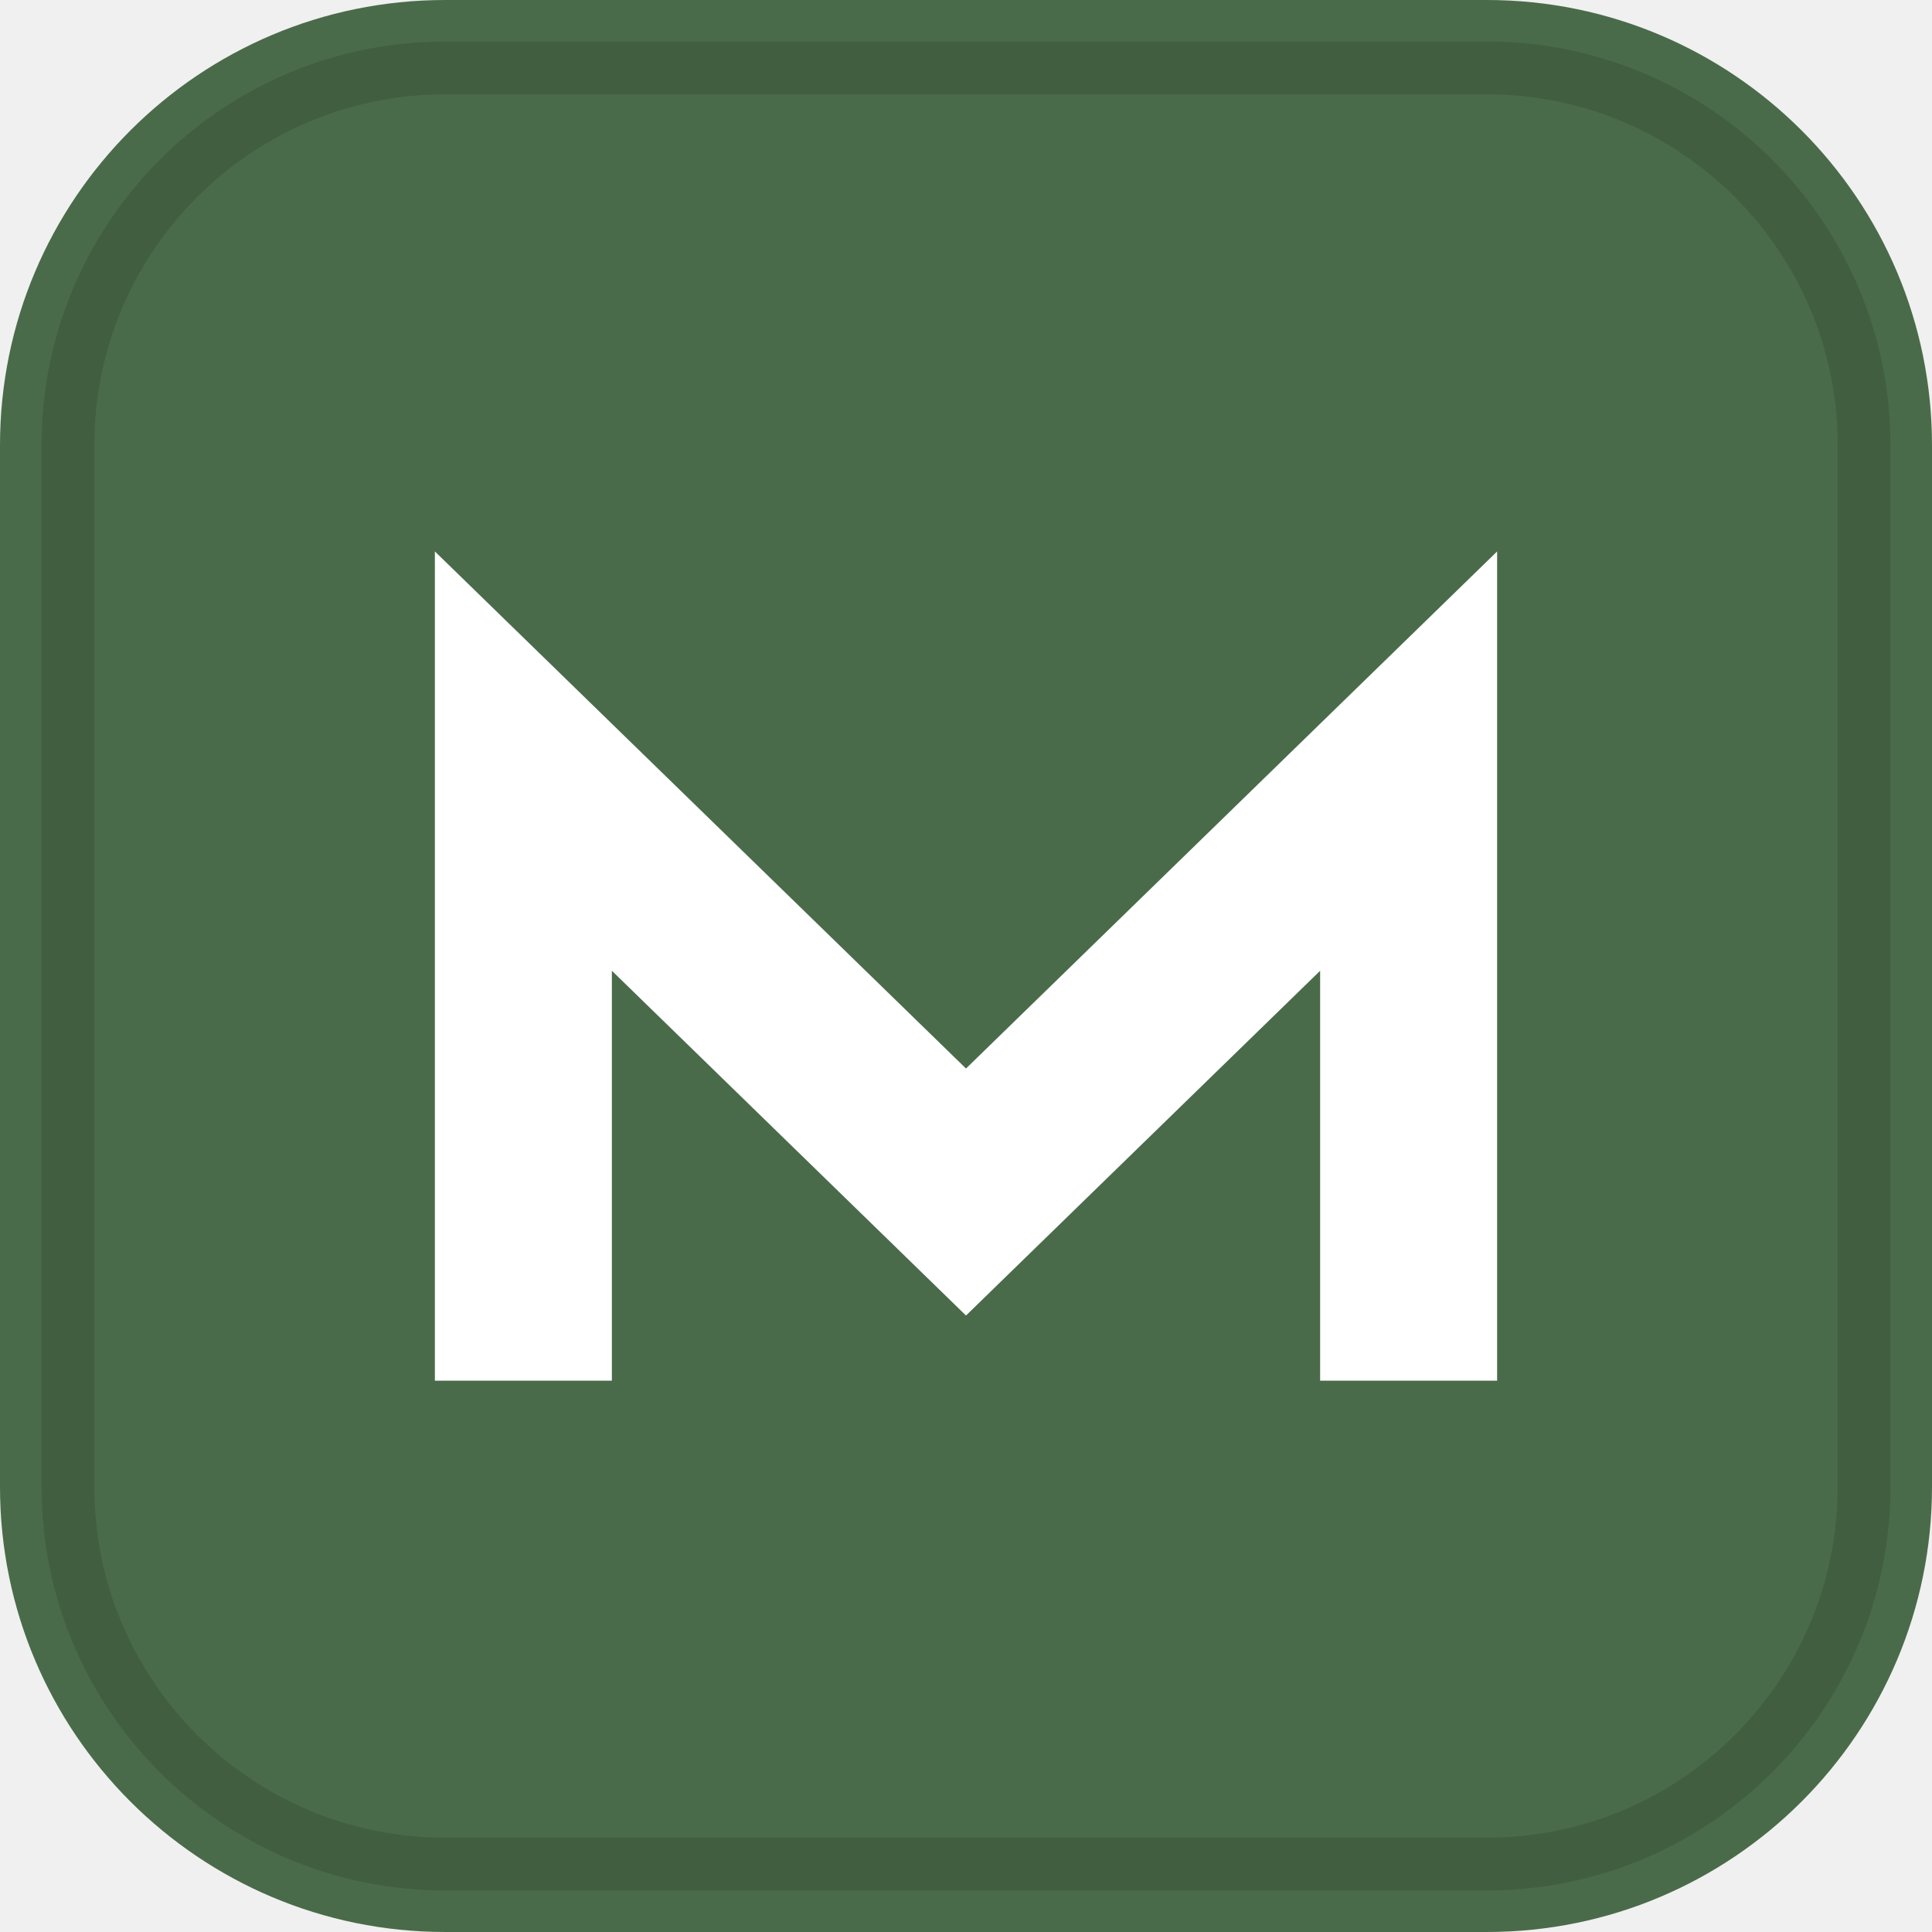
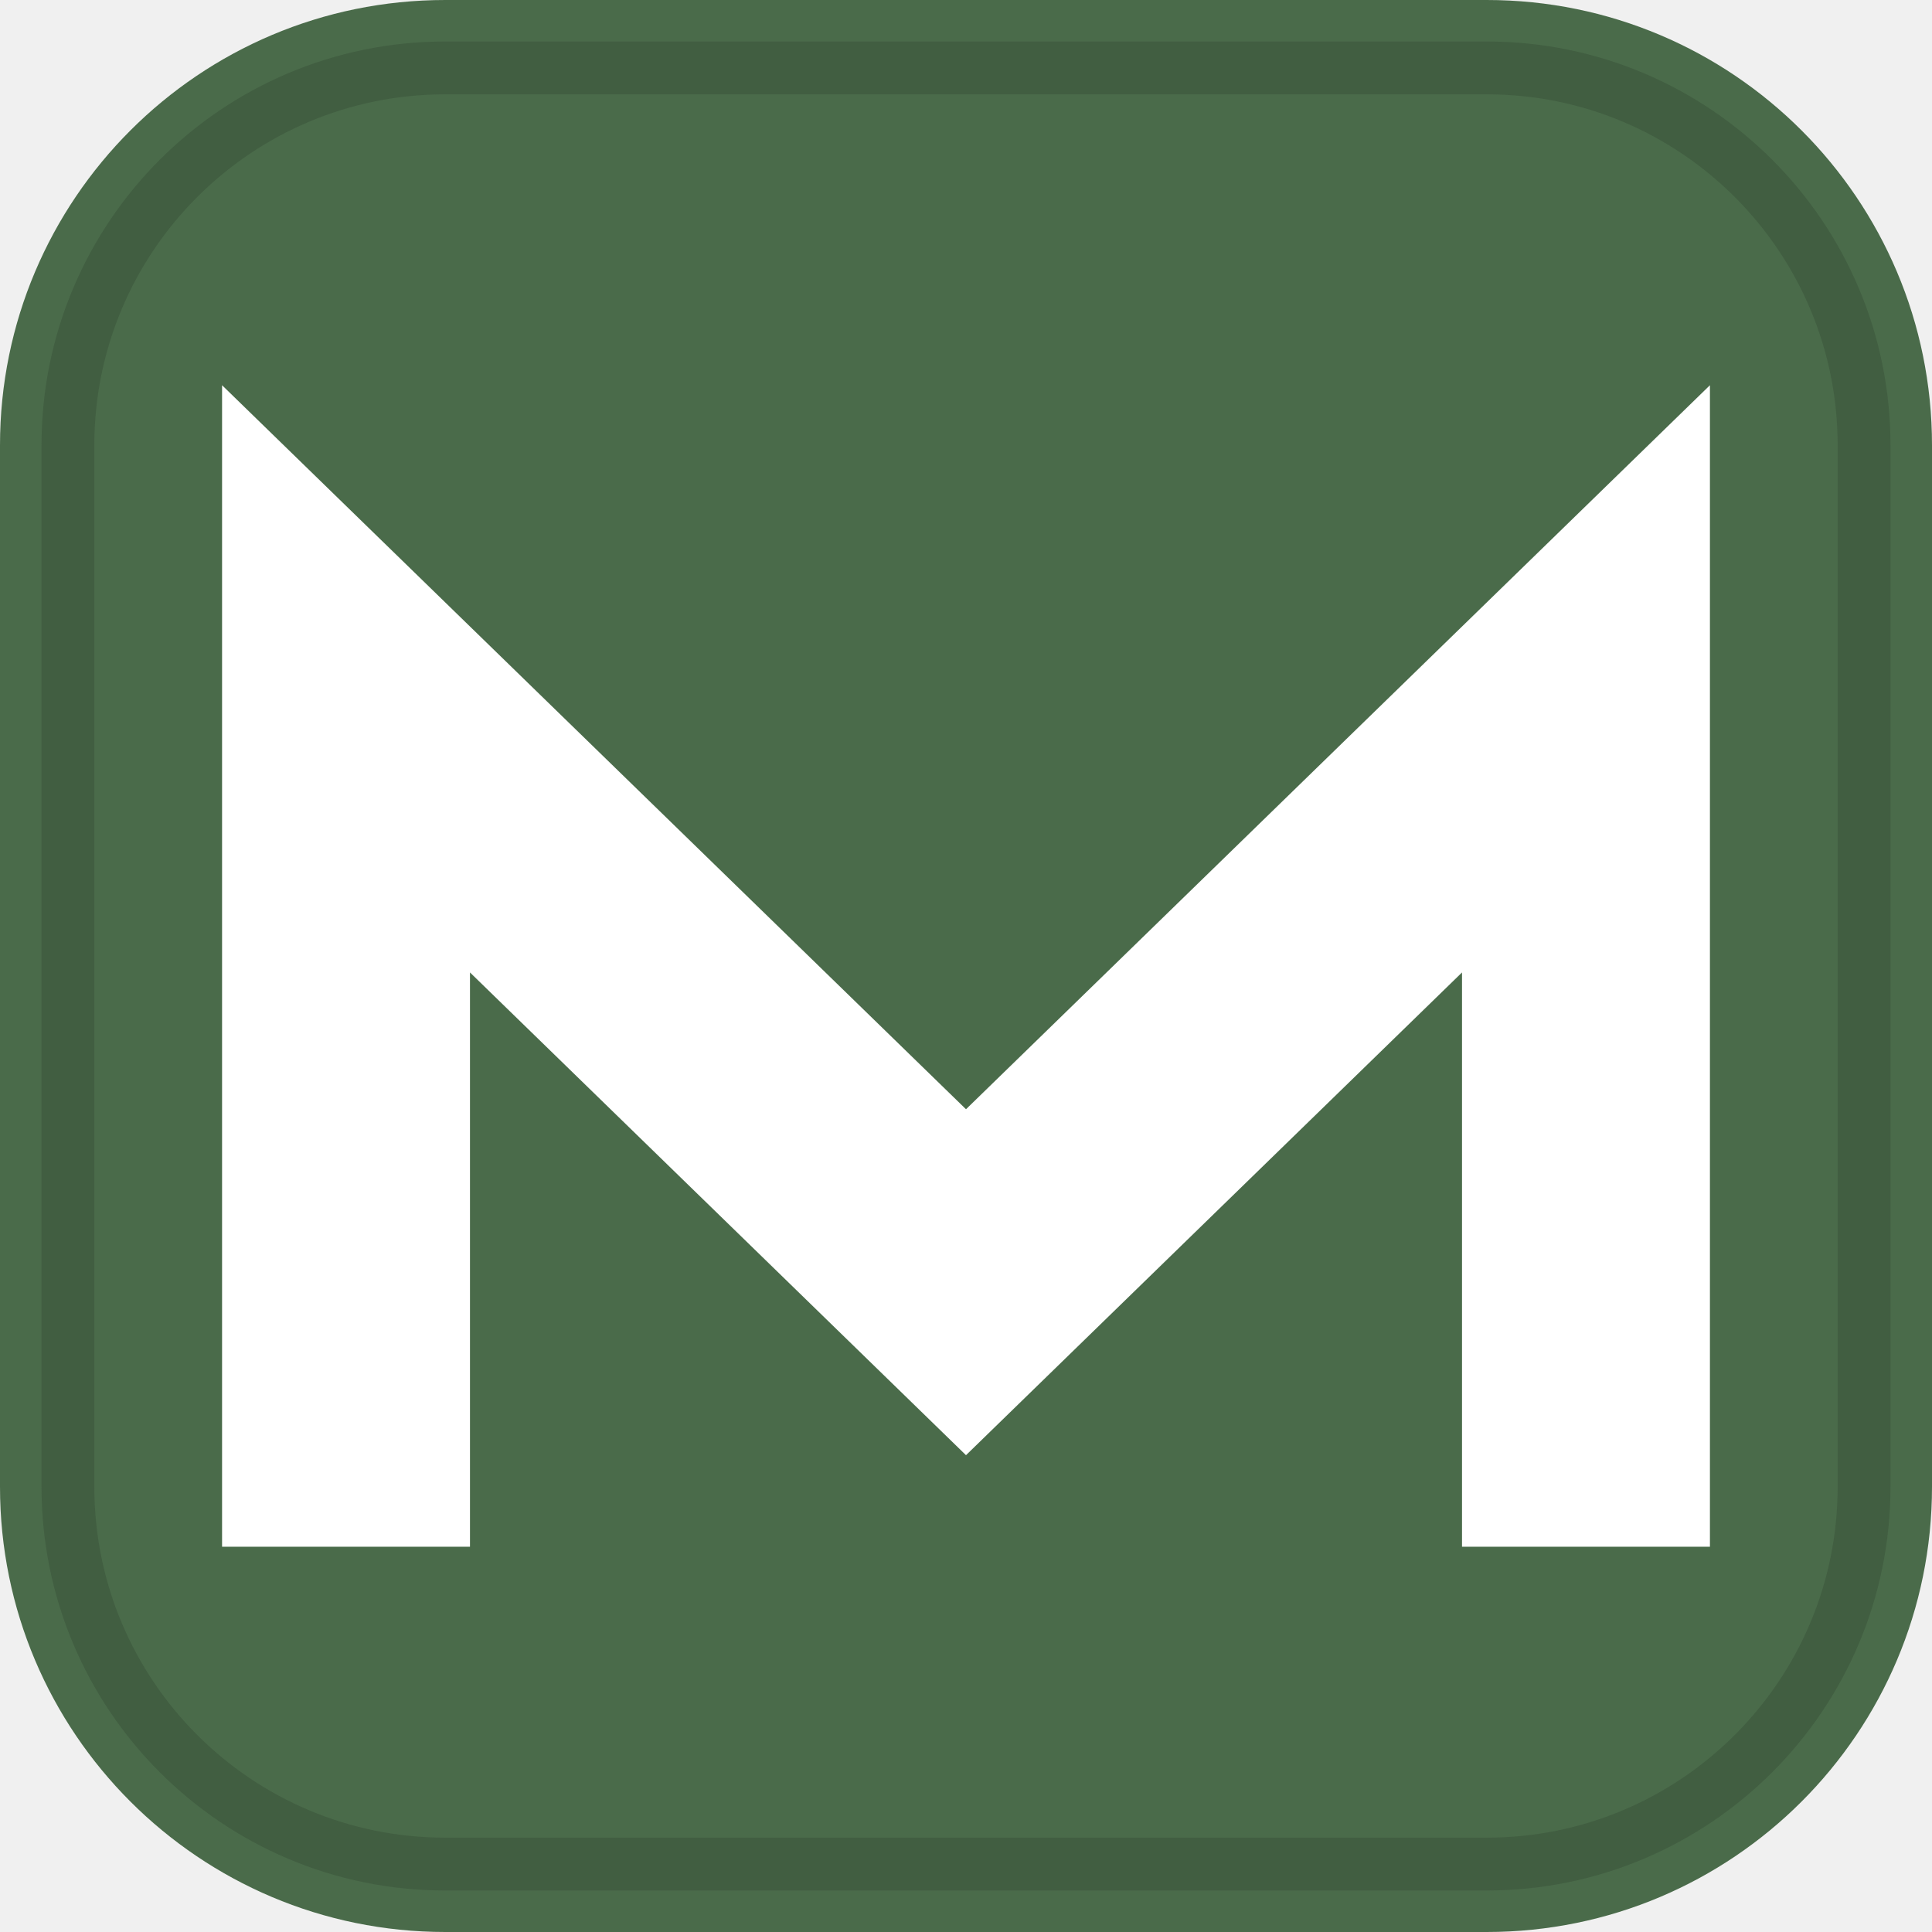
<svg xmlns="http://www.w3.org/2000/svg" viewBox="0 0 512 512">
  <rect width="512" height="512" rx="118" fill="#4A6B4A" />
  <rect x="18" y="18" width="476" height="476" rx="100" fill="none" stroke="#334533" stroke-opacity="0.35" stroke-width="14" />
-   <path d="M 138.7 365.9 L 138.7 201.7 L 256.0 315.9 L 373.3 201.7 L 373.3 365.9" fill="none" stroke="#FFFFFF" stroke-width="46.9" stroke-linecap="butt" stroke-linejoin="miter" stroke-miterlimit="10" />
+   <path d="M 91.7 409.9 L 91.7 179.9 L 256.0 339.8 L 420.3 179.9 L 420.3 409.9" fill="none" stroke="#FFFFFF" stroke-width="65.7" stroke-linecap="butt" stroke-linejoin="miter" stroke-miterlimit="10" />
</svg>
